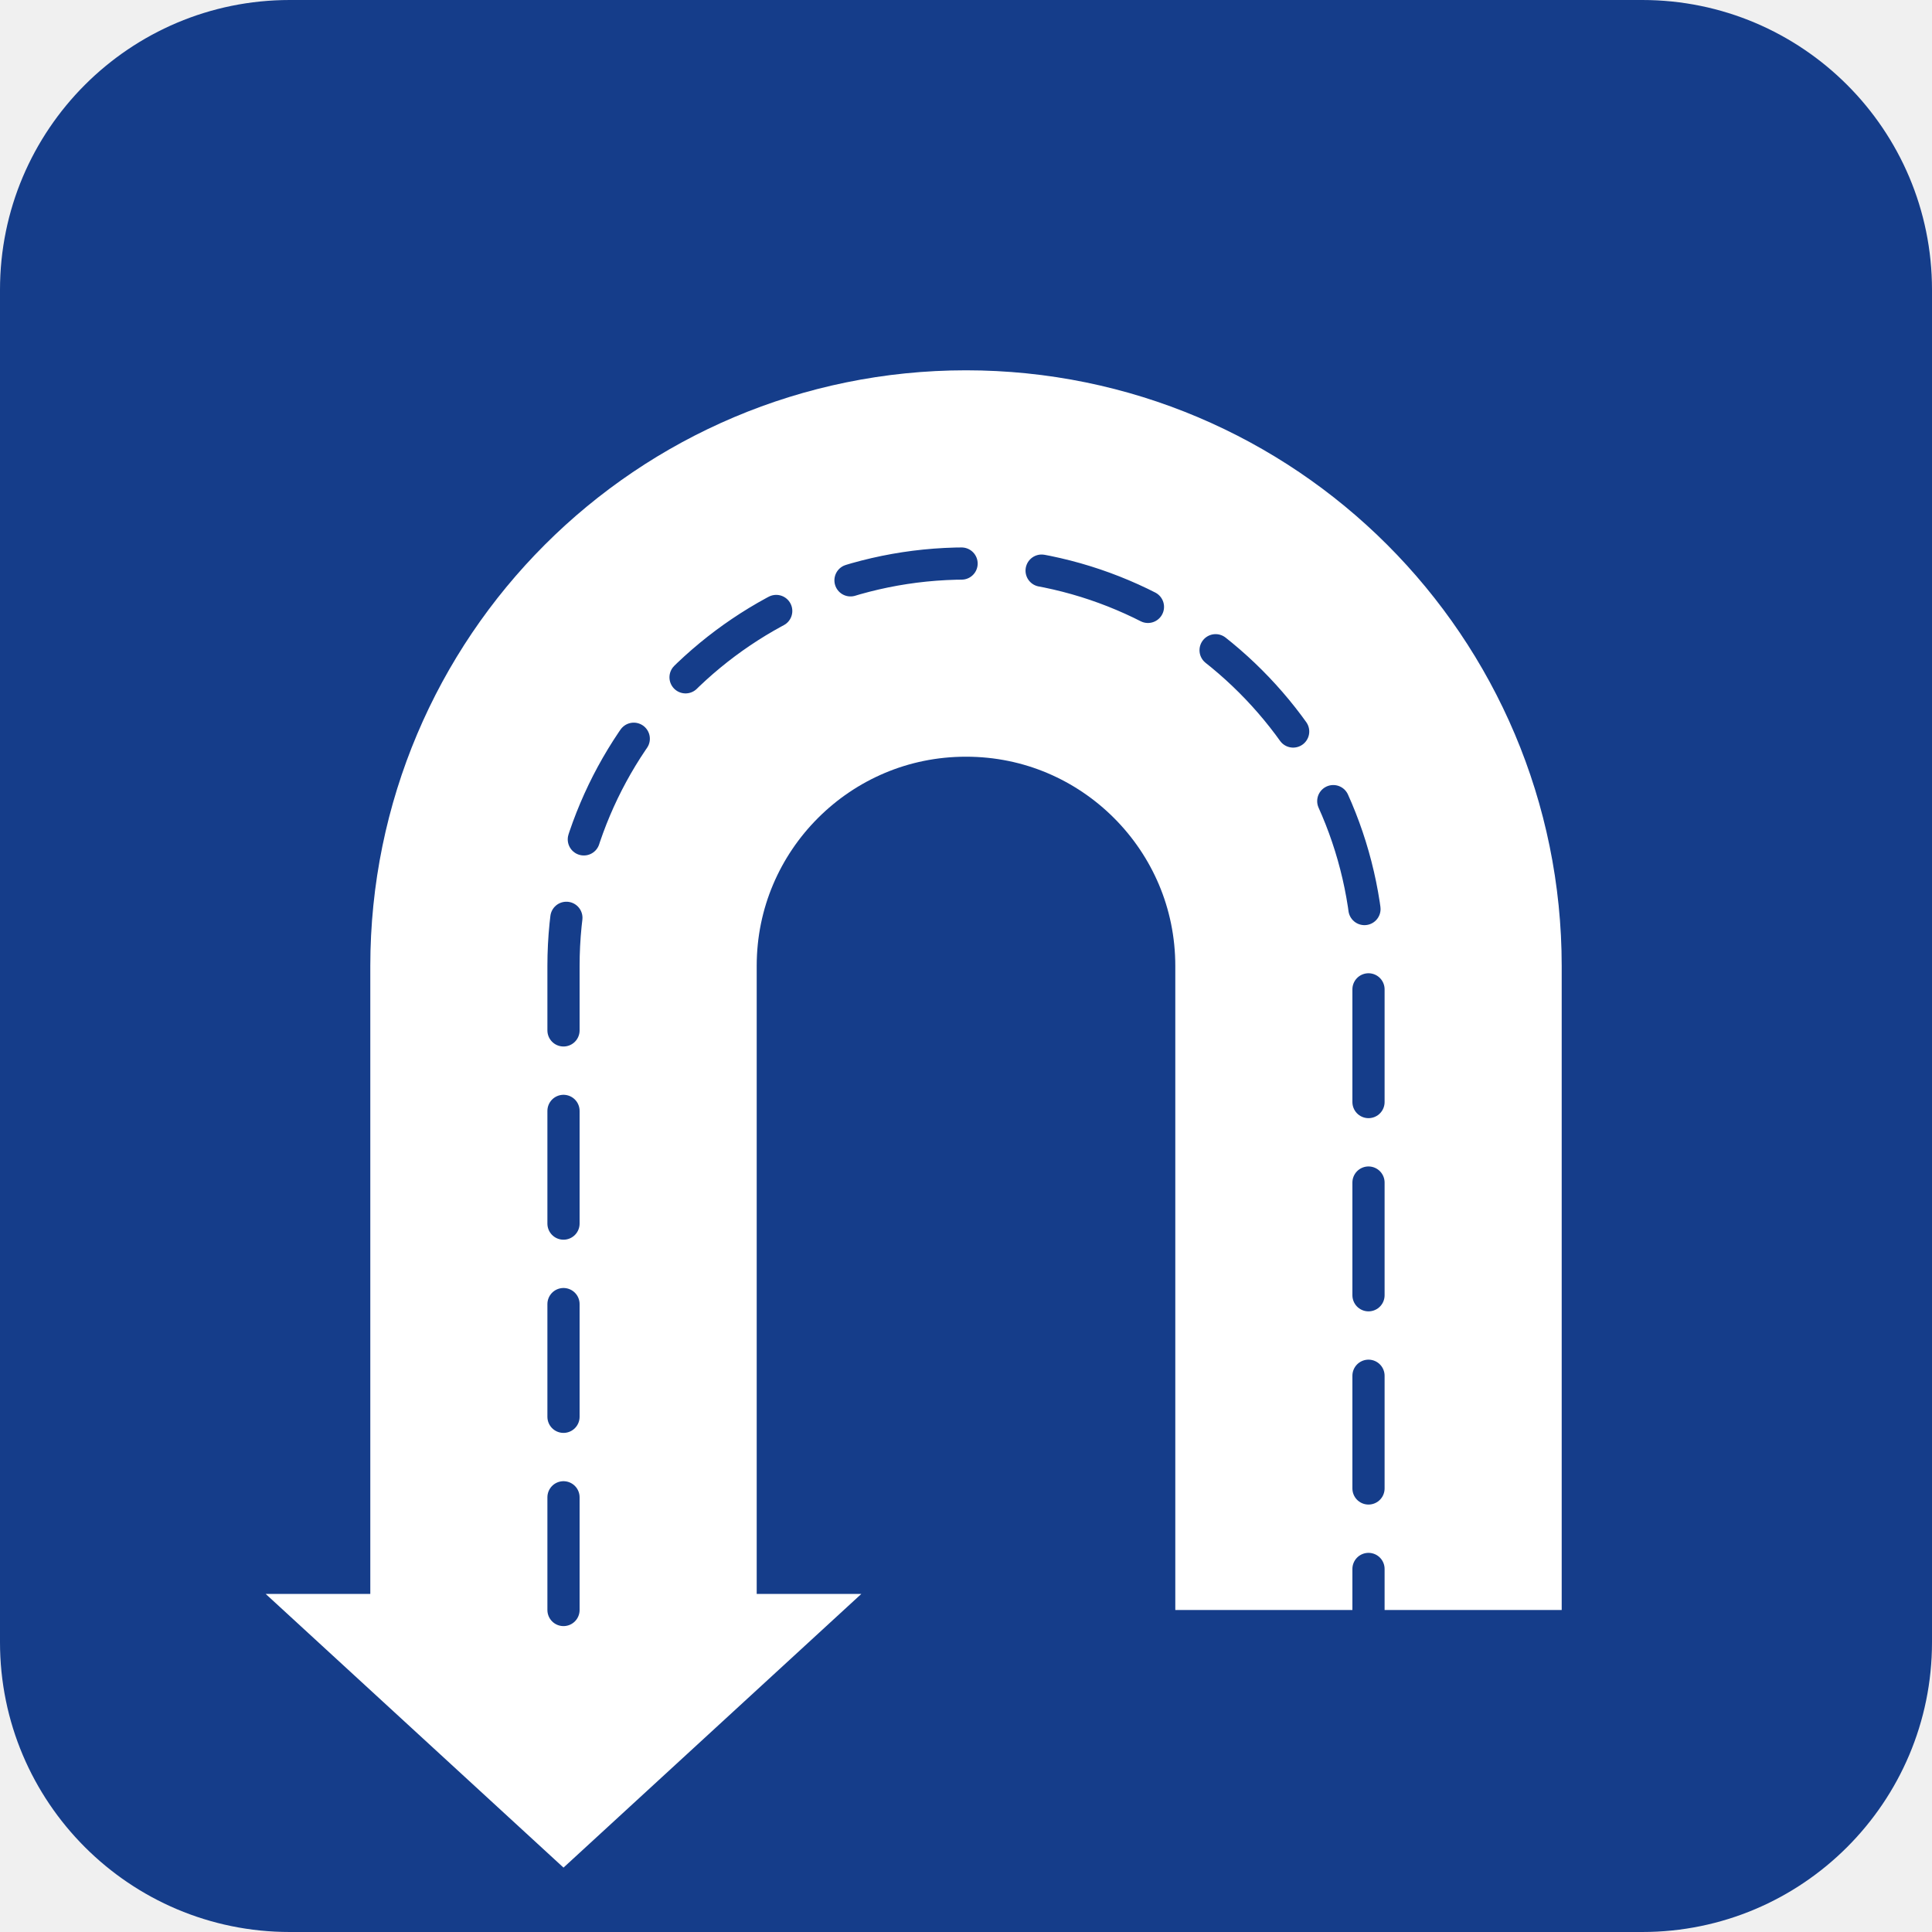
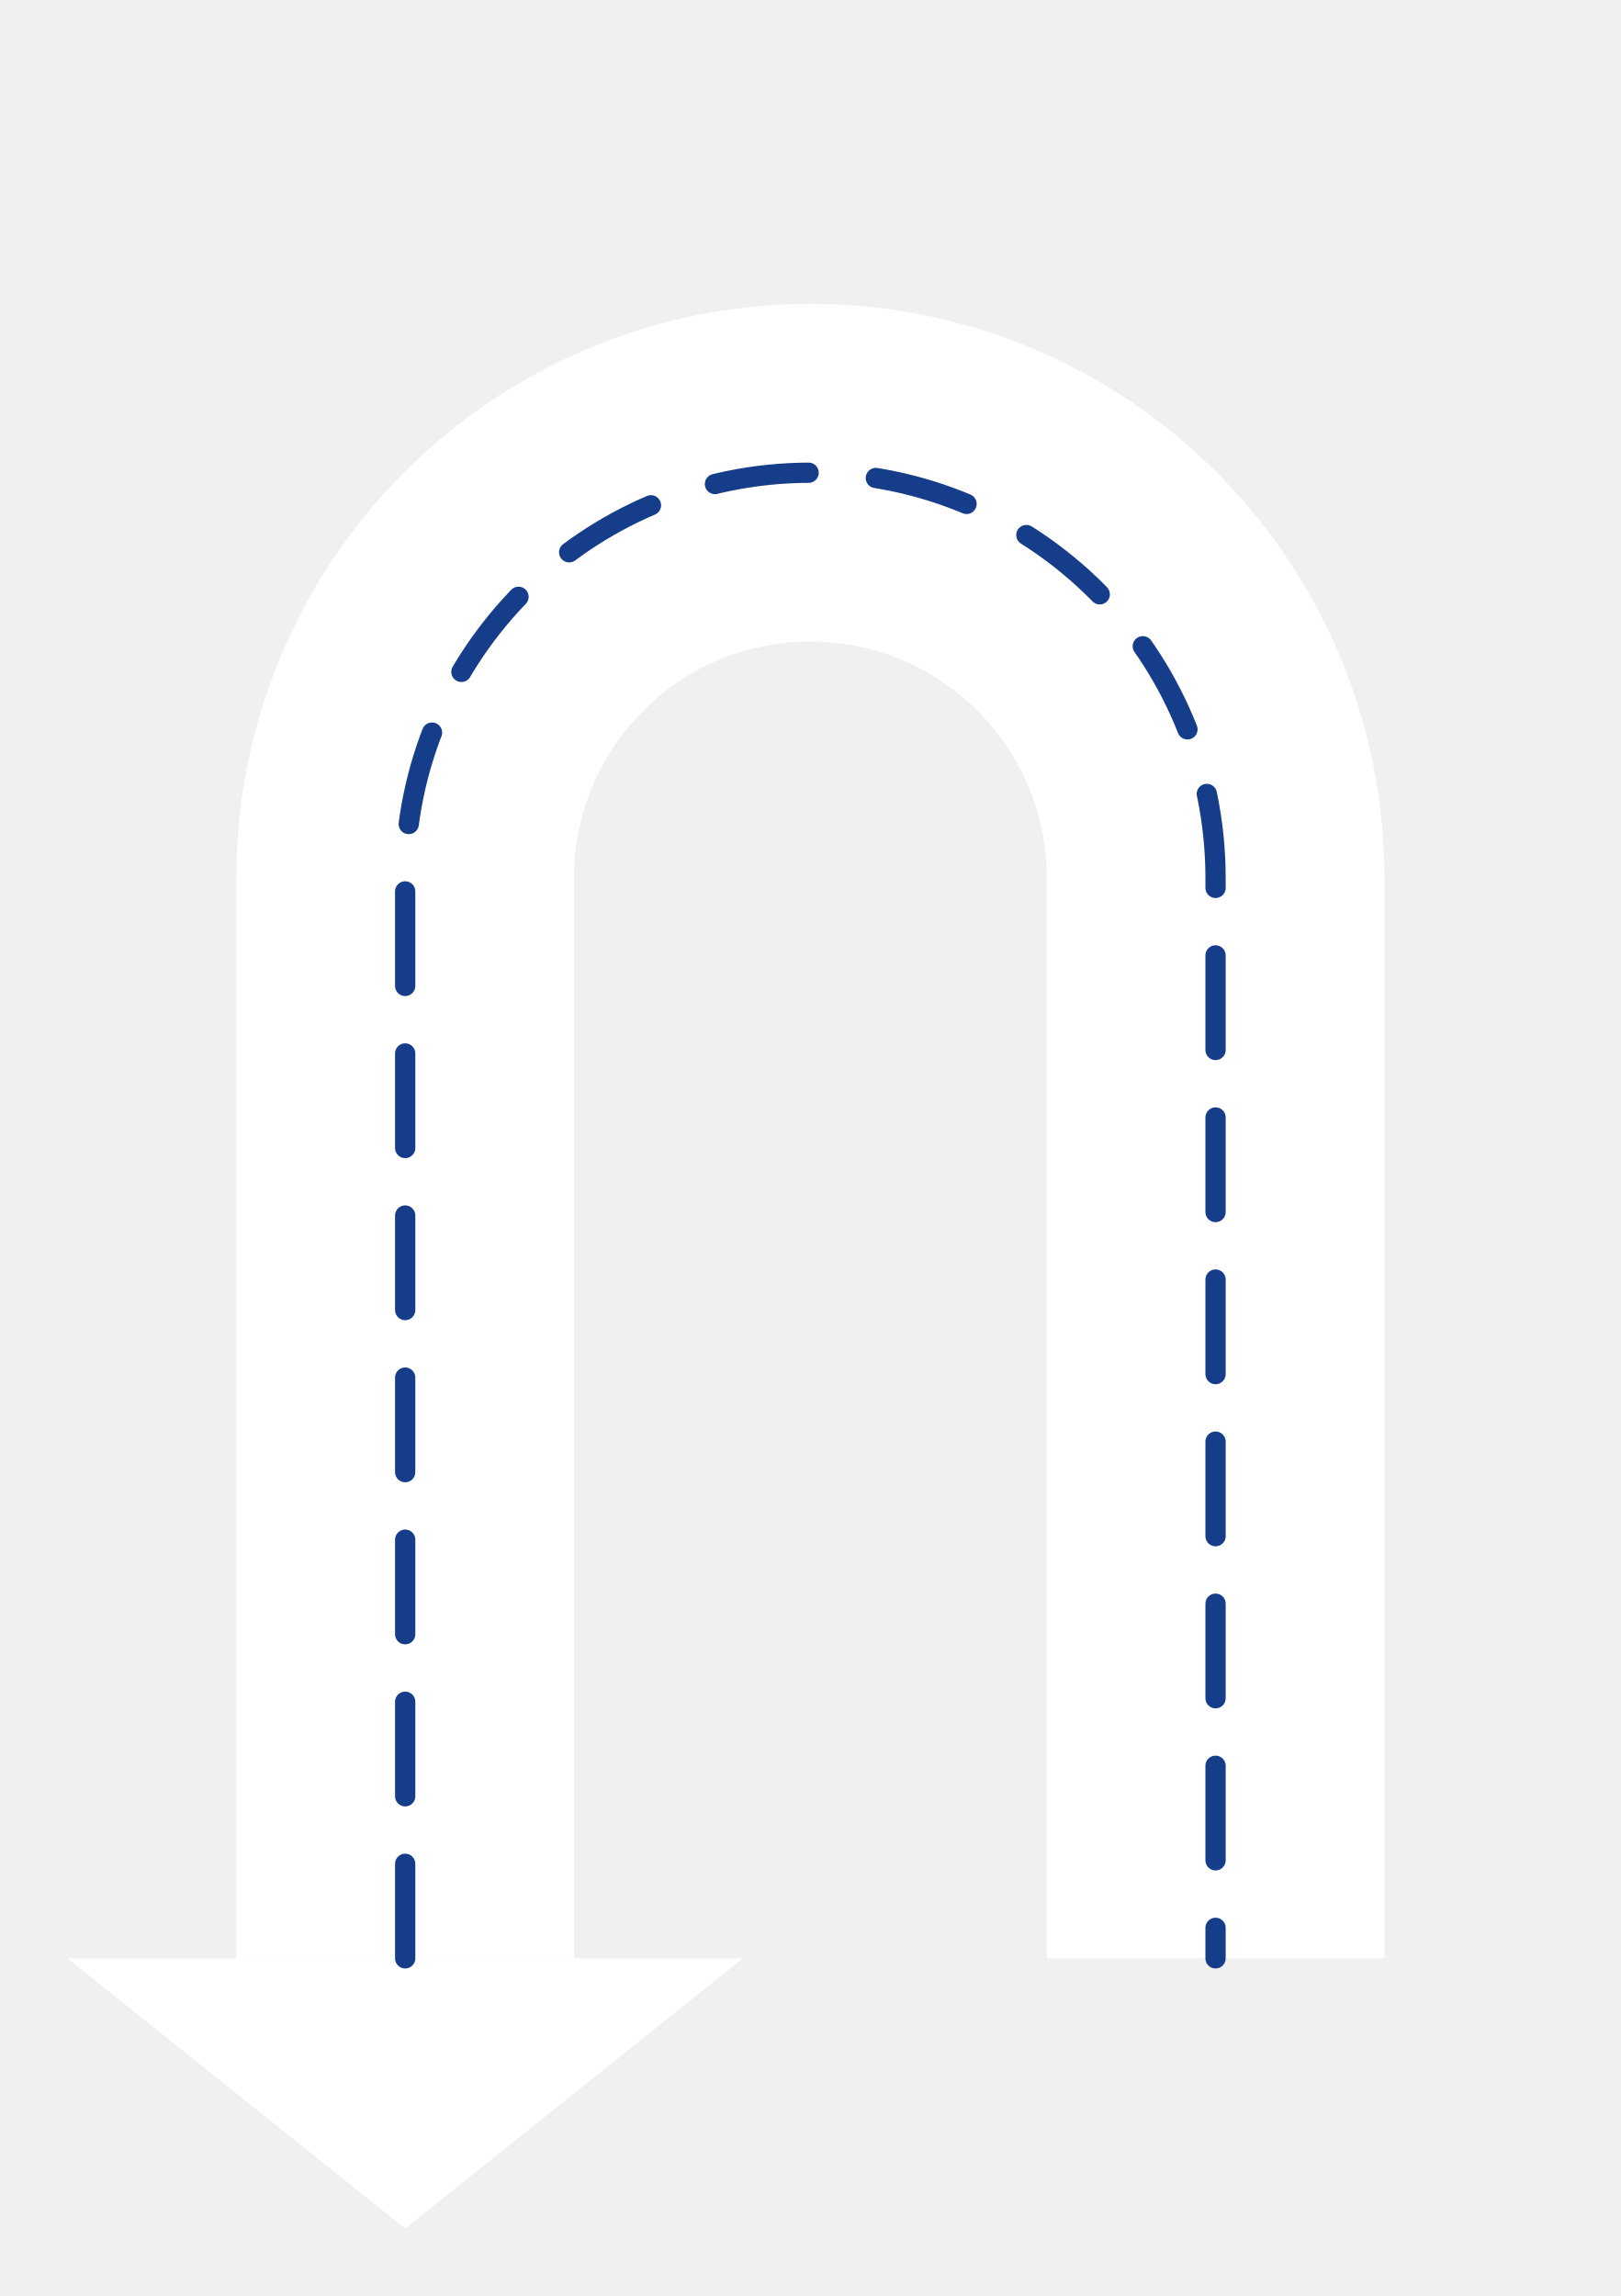
- <svg xmlns="http://www.w3.org/2000/svg" viewBox="0 0 240 240" width="240" height="240">
-   <rect width="240" height="240" rx="36" fill="#153D8A" />
-   <path d="M 70 200 L 70 120 A 50 50 0 0 1 170 120 L 170 200" stroke="#FFFFFF" stroke-width="48" fill="none" stroke-linecap="butt" />
-   <path d="M 70 232 L 33 198 L 107 198 Z" fill="#FFFFFF" />
-   <path d="M 70 200 L 70 120 A 50 50 0 0 1 170 120 L 170 200" stroke="#153D8A" stroke-width="4" fill="none" stroke-dasharray="14 10" stroke-linecap="round" />
+ <svg xmlns="http://www.w3.org/2000/svg" viewBox="0 0 240 340" width="240" height="340">
+   <path d="M 60 290 L 60 130 A 60 60 0 0 1 180 130 L 180 290" stroke="#FFFFFF" stroke-width="50" fill="none" stroke-linecap="butt" />
+   <path d="M 60 330 L 10 290 L 110 290 Z" fill="#FFFFFF" />
+   <path d="M 60 290 L 60 130 A 60 60 0 0 1 180 130 L 180 290" stroke="#153D8A" stroke-width="3" fill="none" stroke-dasharray="14 10" stroke-linecap="round" />
</svg>
